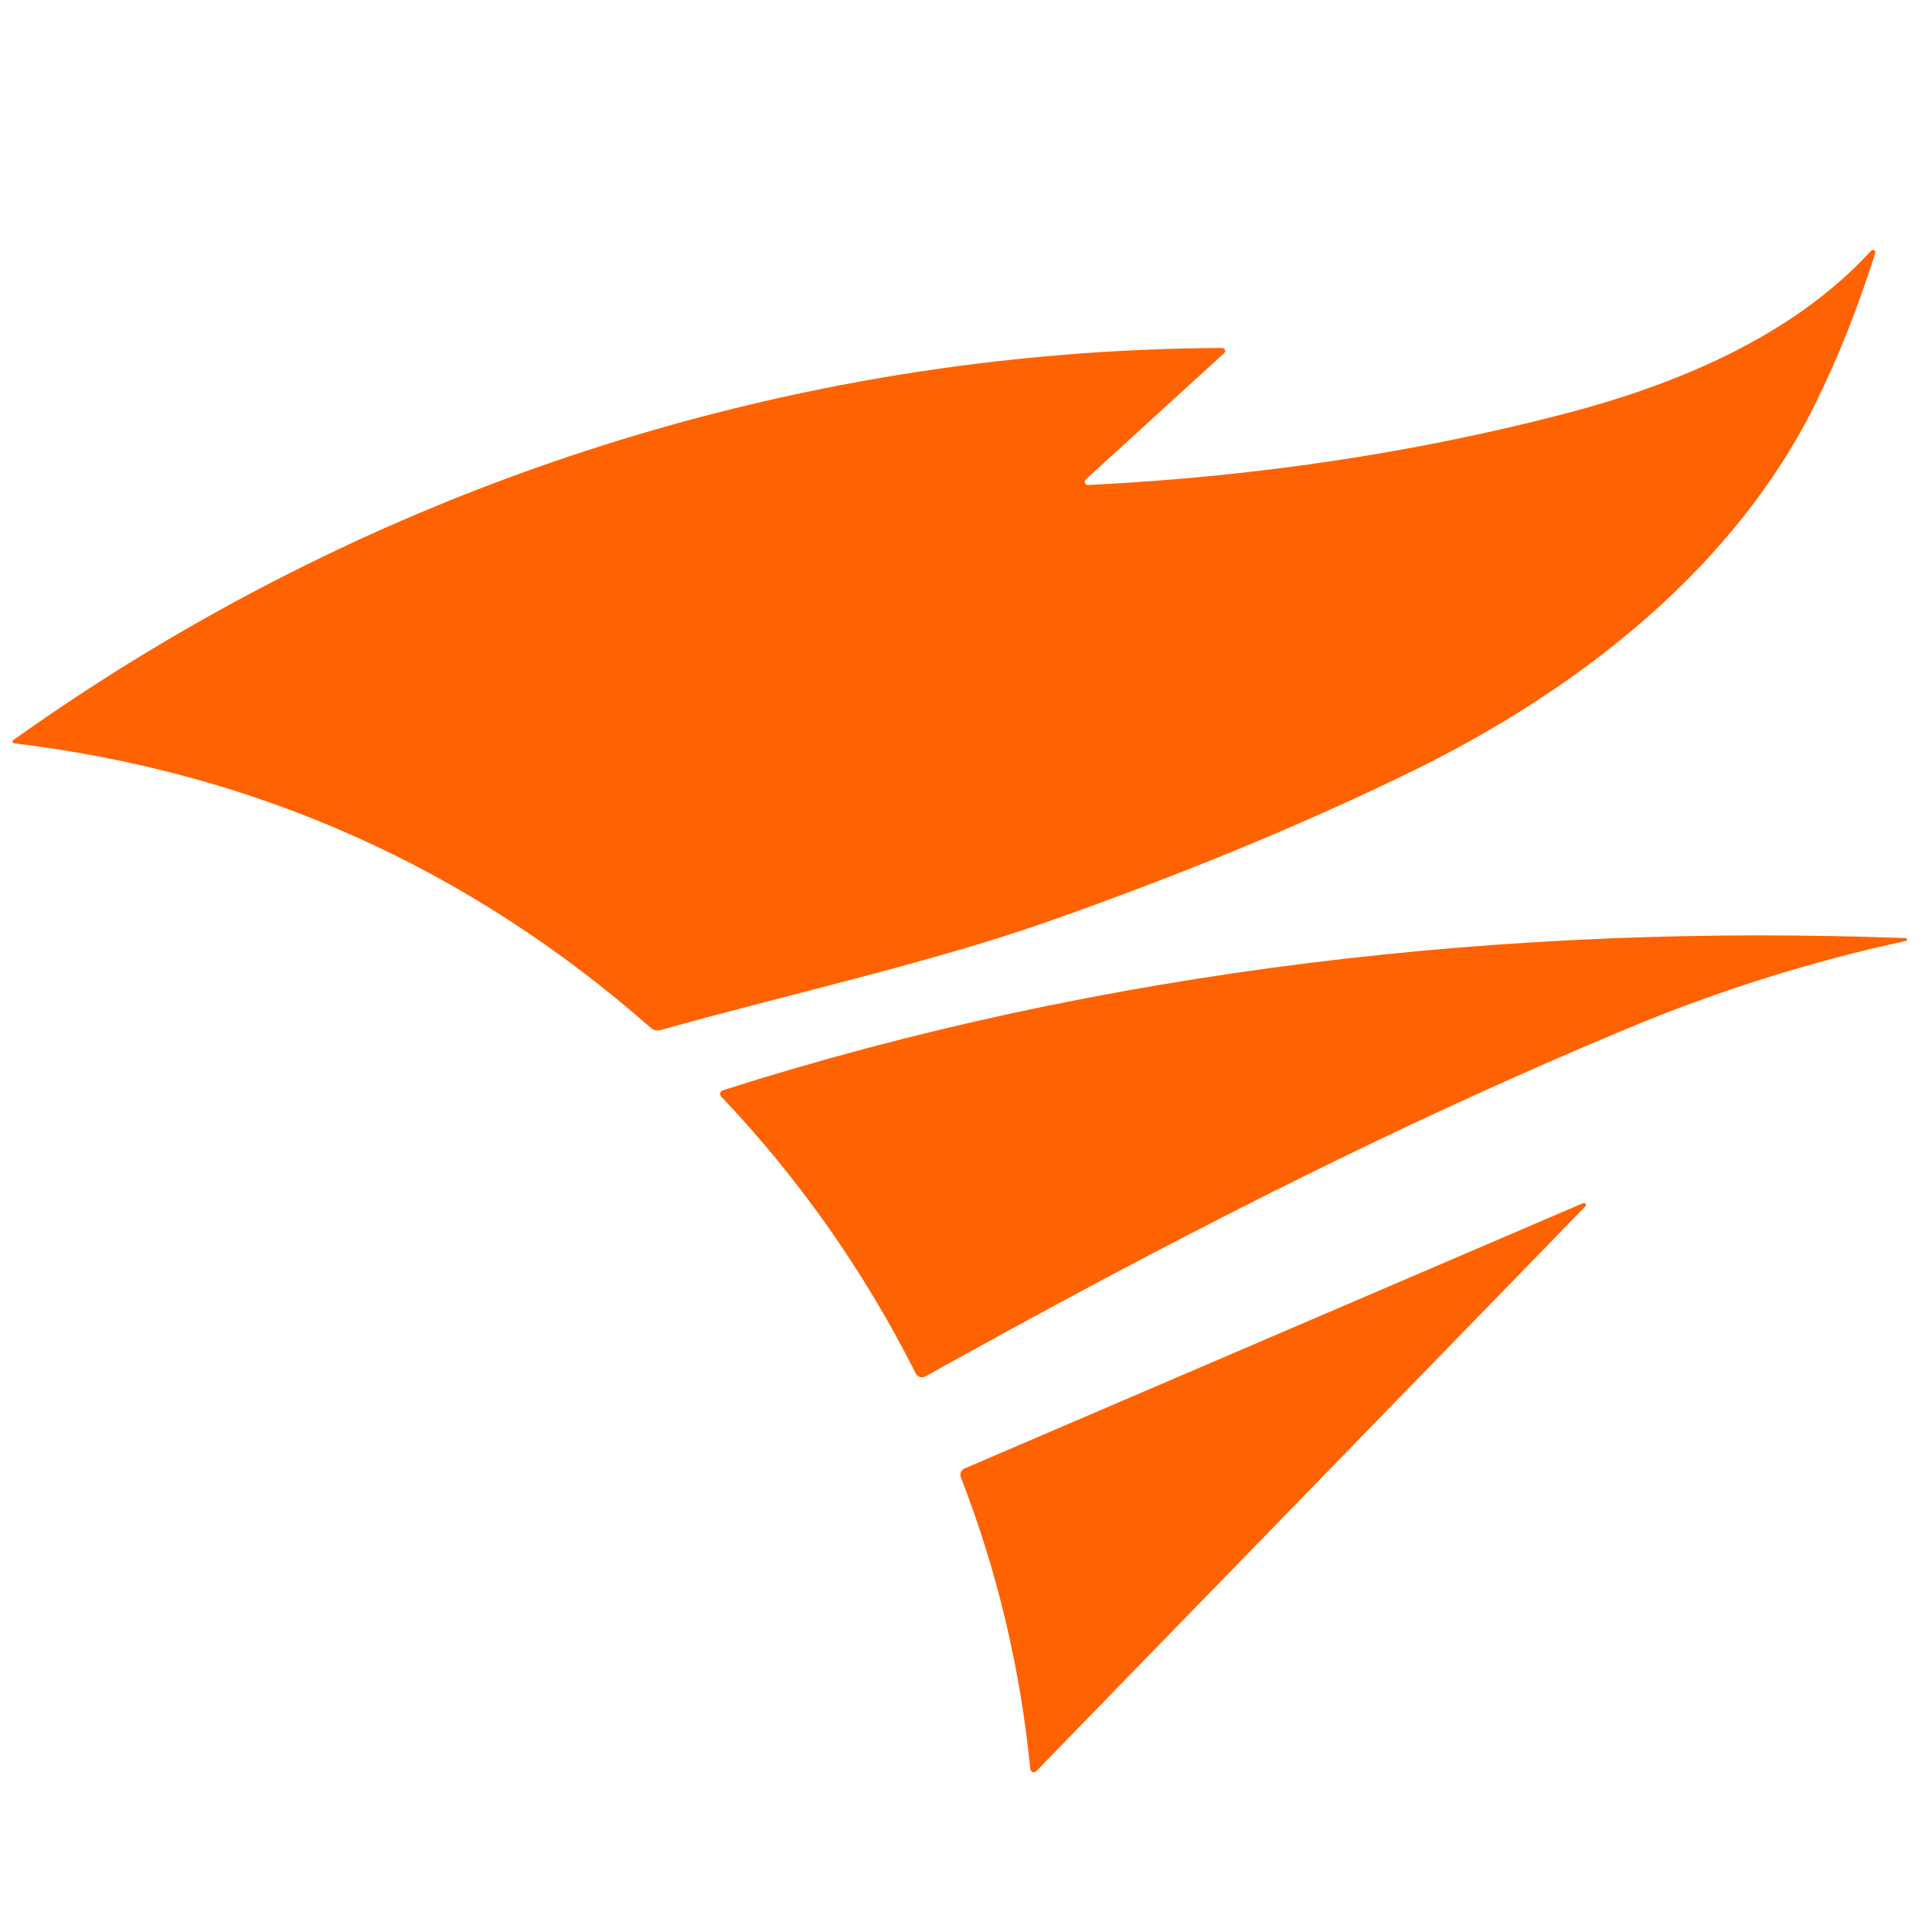
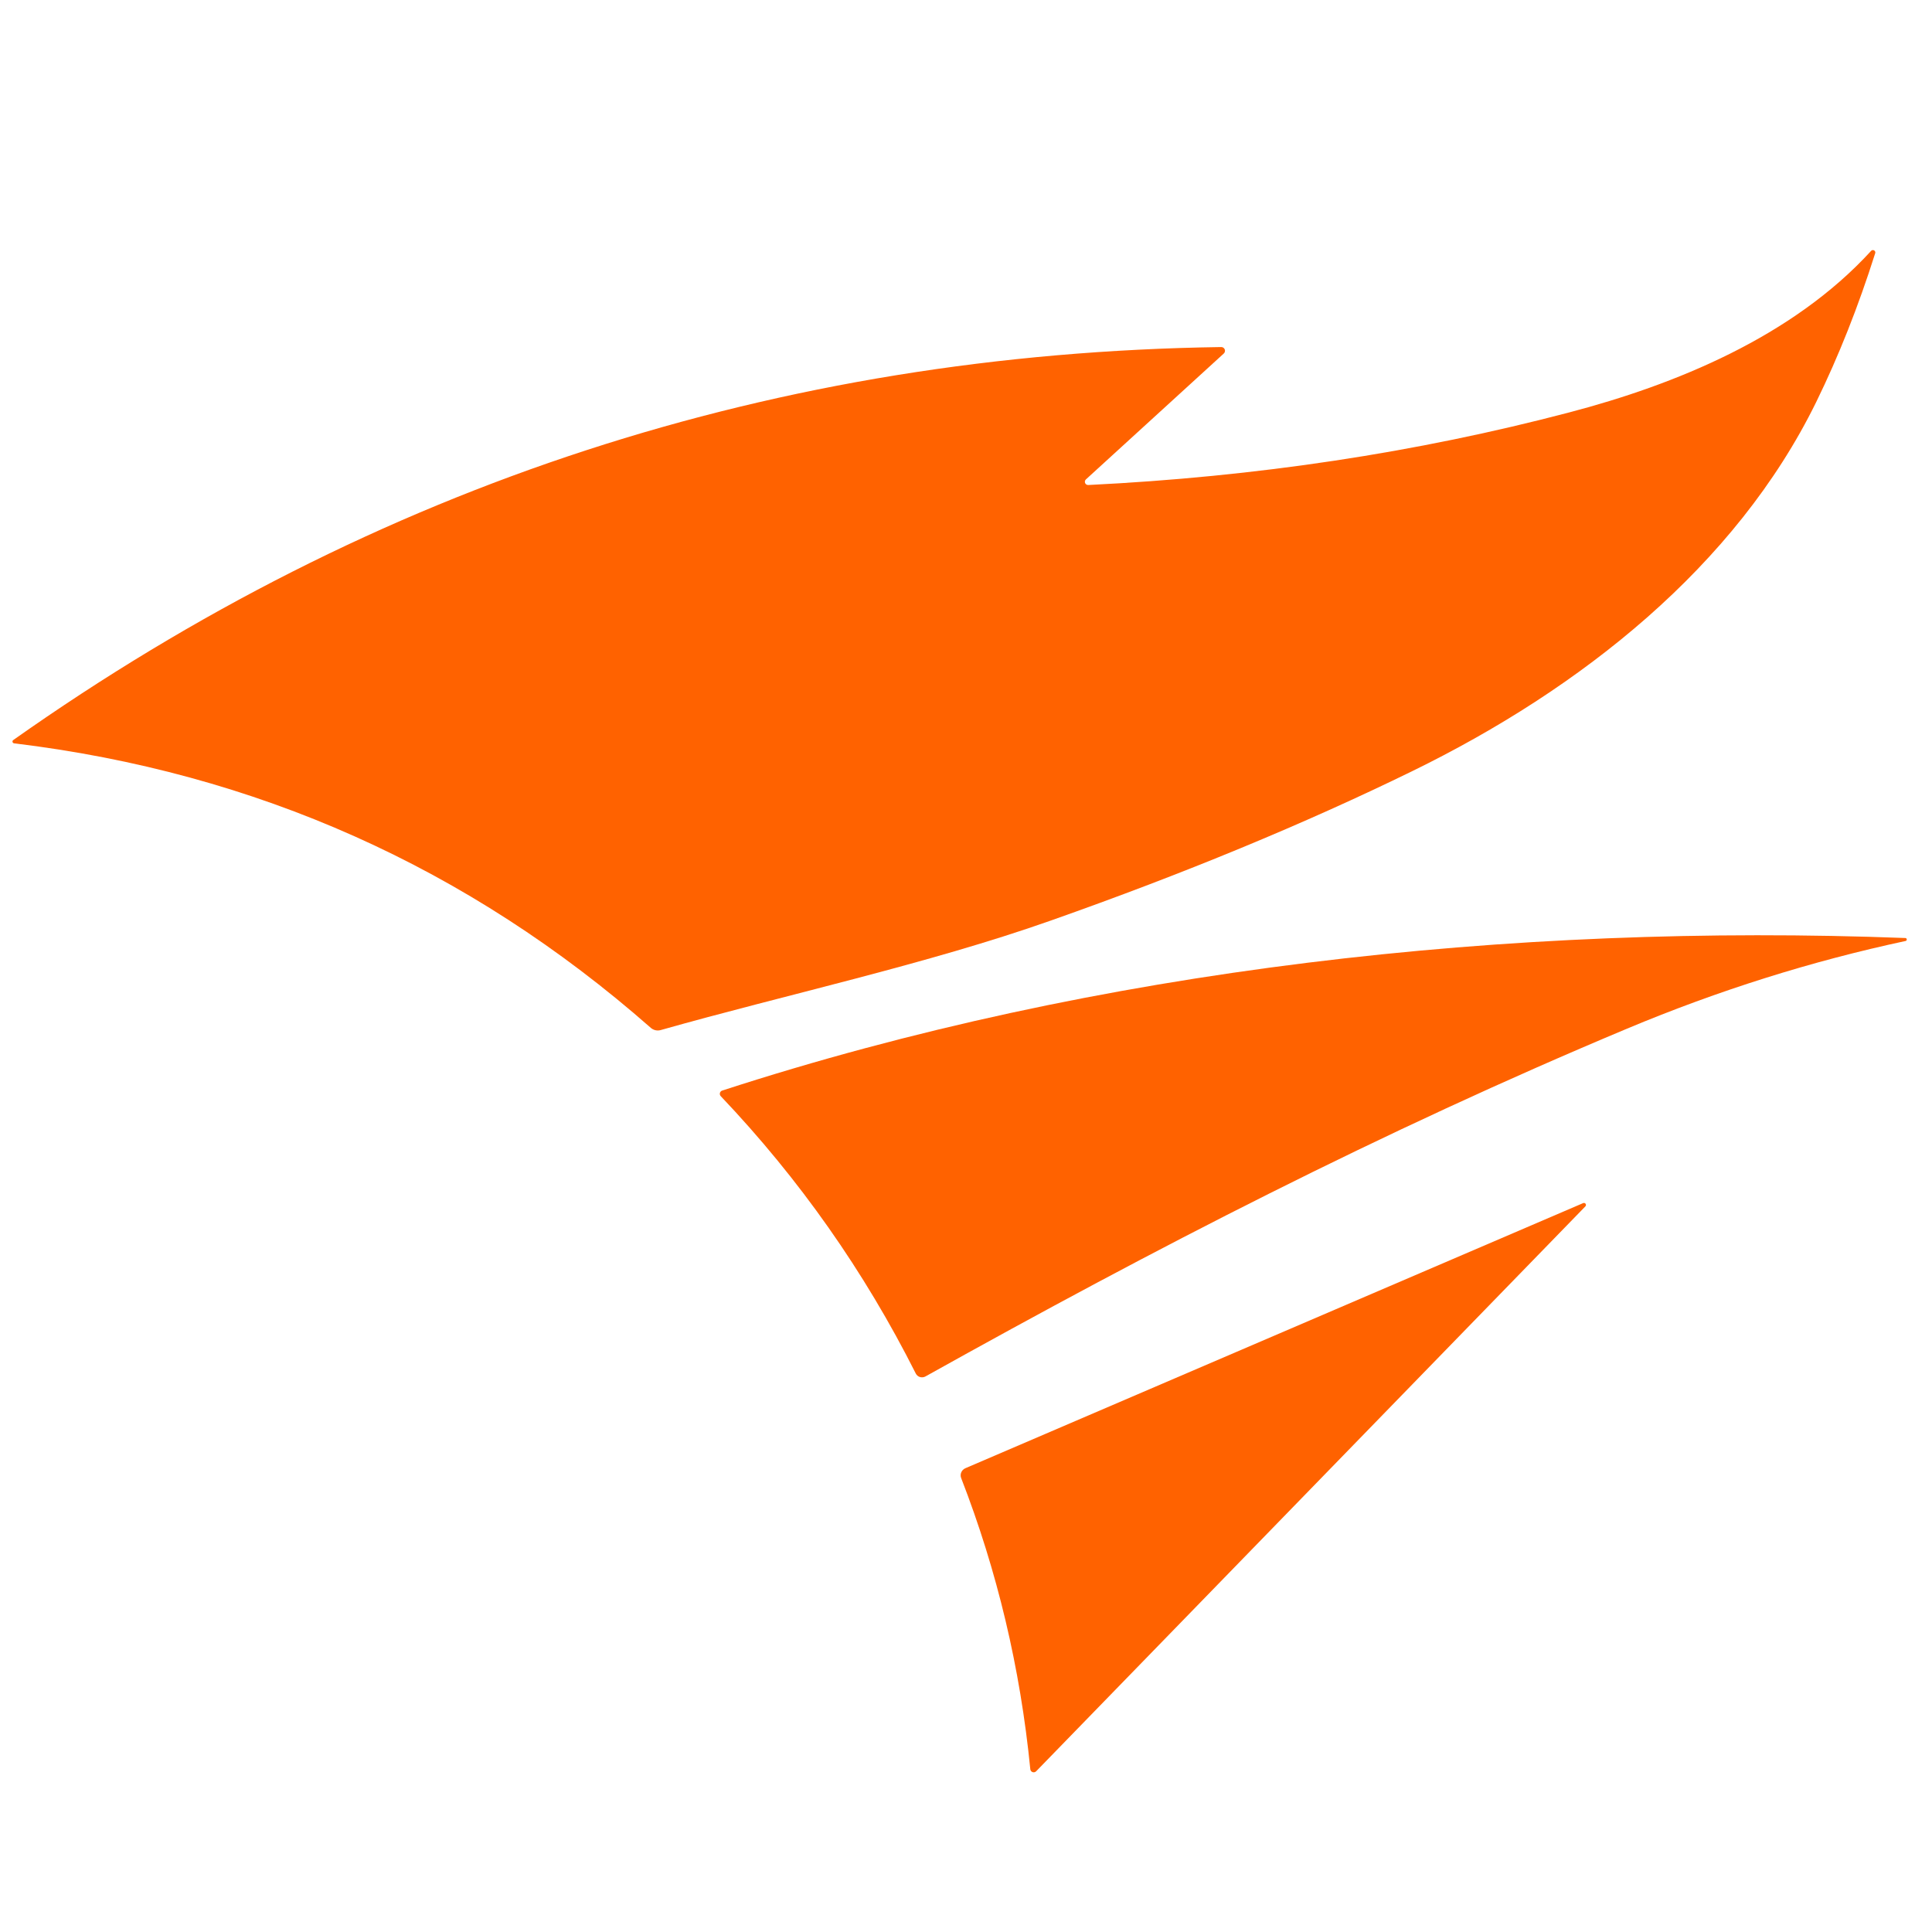
<svg xmlns="http://www.w3.org/2000/svg" version="1.1" viewBox="0.00 0.00 192.00 192.00" width="128" height="128">
-   <path fill="#ff6200" d="   M 1.40 73.87   A 0.18 0.18 0.0 0 1 1.32 73.55   C 36.46 48.51 78.29 34.79 121.45 34.58   A 0.30 0.30 0.0 0 1 121.65 35.10   L 107.91 47.64   A 0.32 0.32 0.0 0 0 108.14 48.20   Q 133.04 46.97 155.57 41.10   C 166.25 38.31 178.01 33.59 185.95 24.92   A 0.24 0.24 0.0 0 1 186.36 25.15   Q 183.84 33.13 180.49 39.96   C 172.49 56.27 157.12 68.44 140.36 76.63   Q 124.30 84.48 104.41 91.49   C 92.21 95.79 77.85 98.91 65.65 102.37   A 1.06 1.05 57.4 0 1 64.68 102.15   Q 37.47 78.23 1.40 73.87   Z" />
-   <path fill="#ff6200" d="   M 189.37 93.23   A 0.14 0.14 0.0 0 1 189.39 93.51   Q 175.22 96.58 161.71 102.22   C 137.38 112.37 114.87 124.03 91.96 136.79   A 0.69 0.69 0.0 0 1 91.01 136.50   Q 83.33 121.26 71.67 108.97   A 0.37 0.37 0.0 0 1 71.82 108.36   C 109.48 96.32 150.01 91.73 189.37 93.23   Z" />
-   <path fill="#ff6200" d="   M 157.56 119.88   L 102.98 176.02   A 0.35 0.34 64.1 0 1 102.39 175.81   Q 100.90 160.73 95.49 146.81   A 0.68 0.68 0.0 0 1 95.85 145.94   L 157.34 119.56   A 0.20 0.20 0.0 0 1 157.56 119.88   Z" />
+   <path fill="#ff6200" d="   M 1.39 73.87   A 0.18 0.18 0.0 0 1 1.31 73.55   Q 55.28 35.44 121.35 34.49   A 0.37 0.37 0.0 0 1 121.61 35.14   L 107.91 47.65   A 0.32 0.32 0.0 0 0 108.14 48.20   Q 133.22 46.97 155.97 40.98   C 166.49 38.22 178.14 33.48 185.96 24.92   A 0.24 0.24 0.0 0 1 186.36 25.15   Q 183.83 33.14 180.49 39.96   C 172.49 56.27 157.12 68.44 140.36 76.63   Q 124.30 84.48 104.41 91.49   C 92.21 95.80 77.85 98.91 65.65 102.37   A 1.06 1.05 57.4 0 1 64.68 102.15   Q 37.47 78.23 1.39 73.87   Z" />
+   <path fill="#ff6200" d="   M 189.37 93.22   A 0.15 0.15 0.0 0 1 189.39 93.51   Q 175.33 96.52 161.71 102.22   C 137.19 112.49 114.69 124.11 91.97 136.79   A 0.70 0.69 -27.6 0 1 91.01 136.50   Q 83.33 121.25 71.63 108.94   A 0.34 0.34 0.0 0 1 71.77 108.38   C 109.19 96.22 150.17 91.73 189.37 93.22   Z" />
+   <path fill="#ff6200" d="   M 157.56 119.88   L 102.98 176.02   A 0.34 0.34 0.0 0 1 102.39 175.82   Q 100.90 160.75 95.52 146.89   A 0.77 0.76 -22.1 0 1 95.94 145.91   L 157.34 119.56   A 0.20 0.20 0.0 0 1 157.56 119.88   Z" />
</svg>
